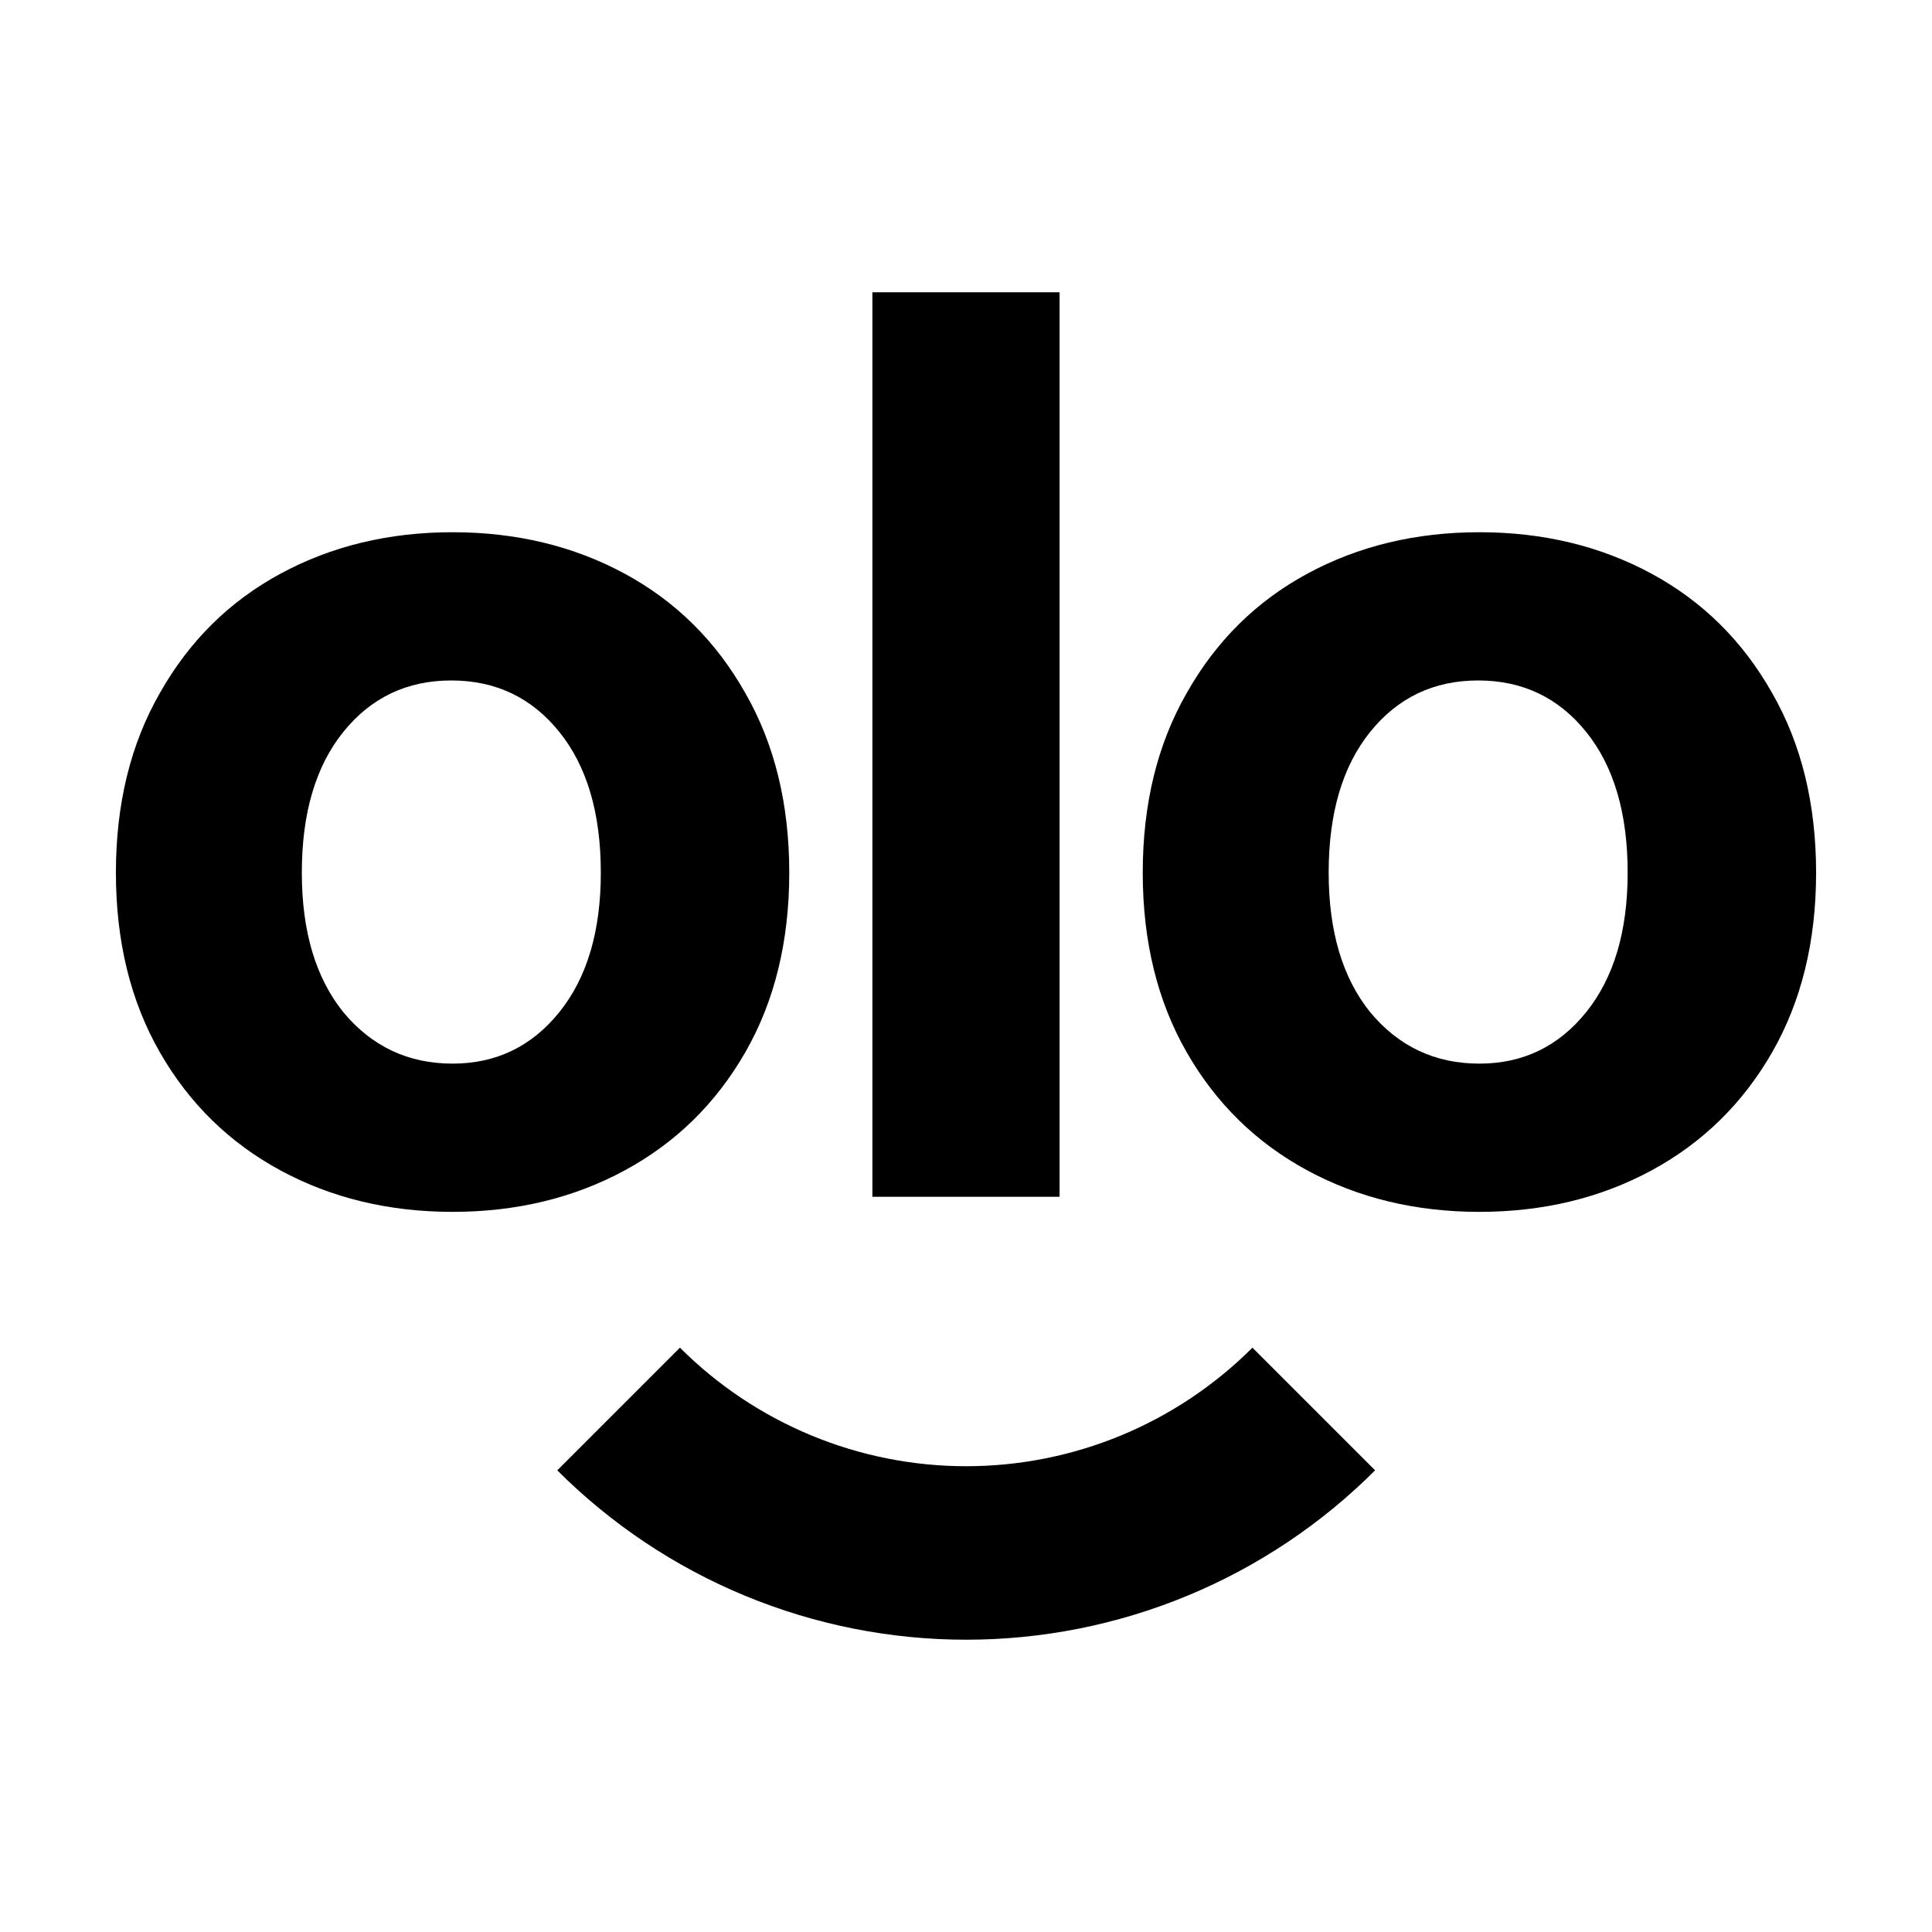
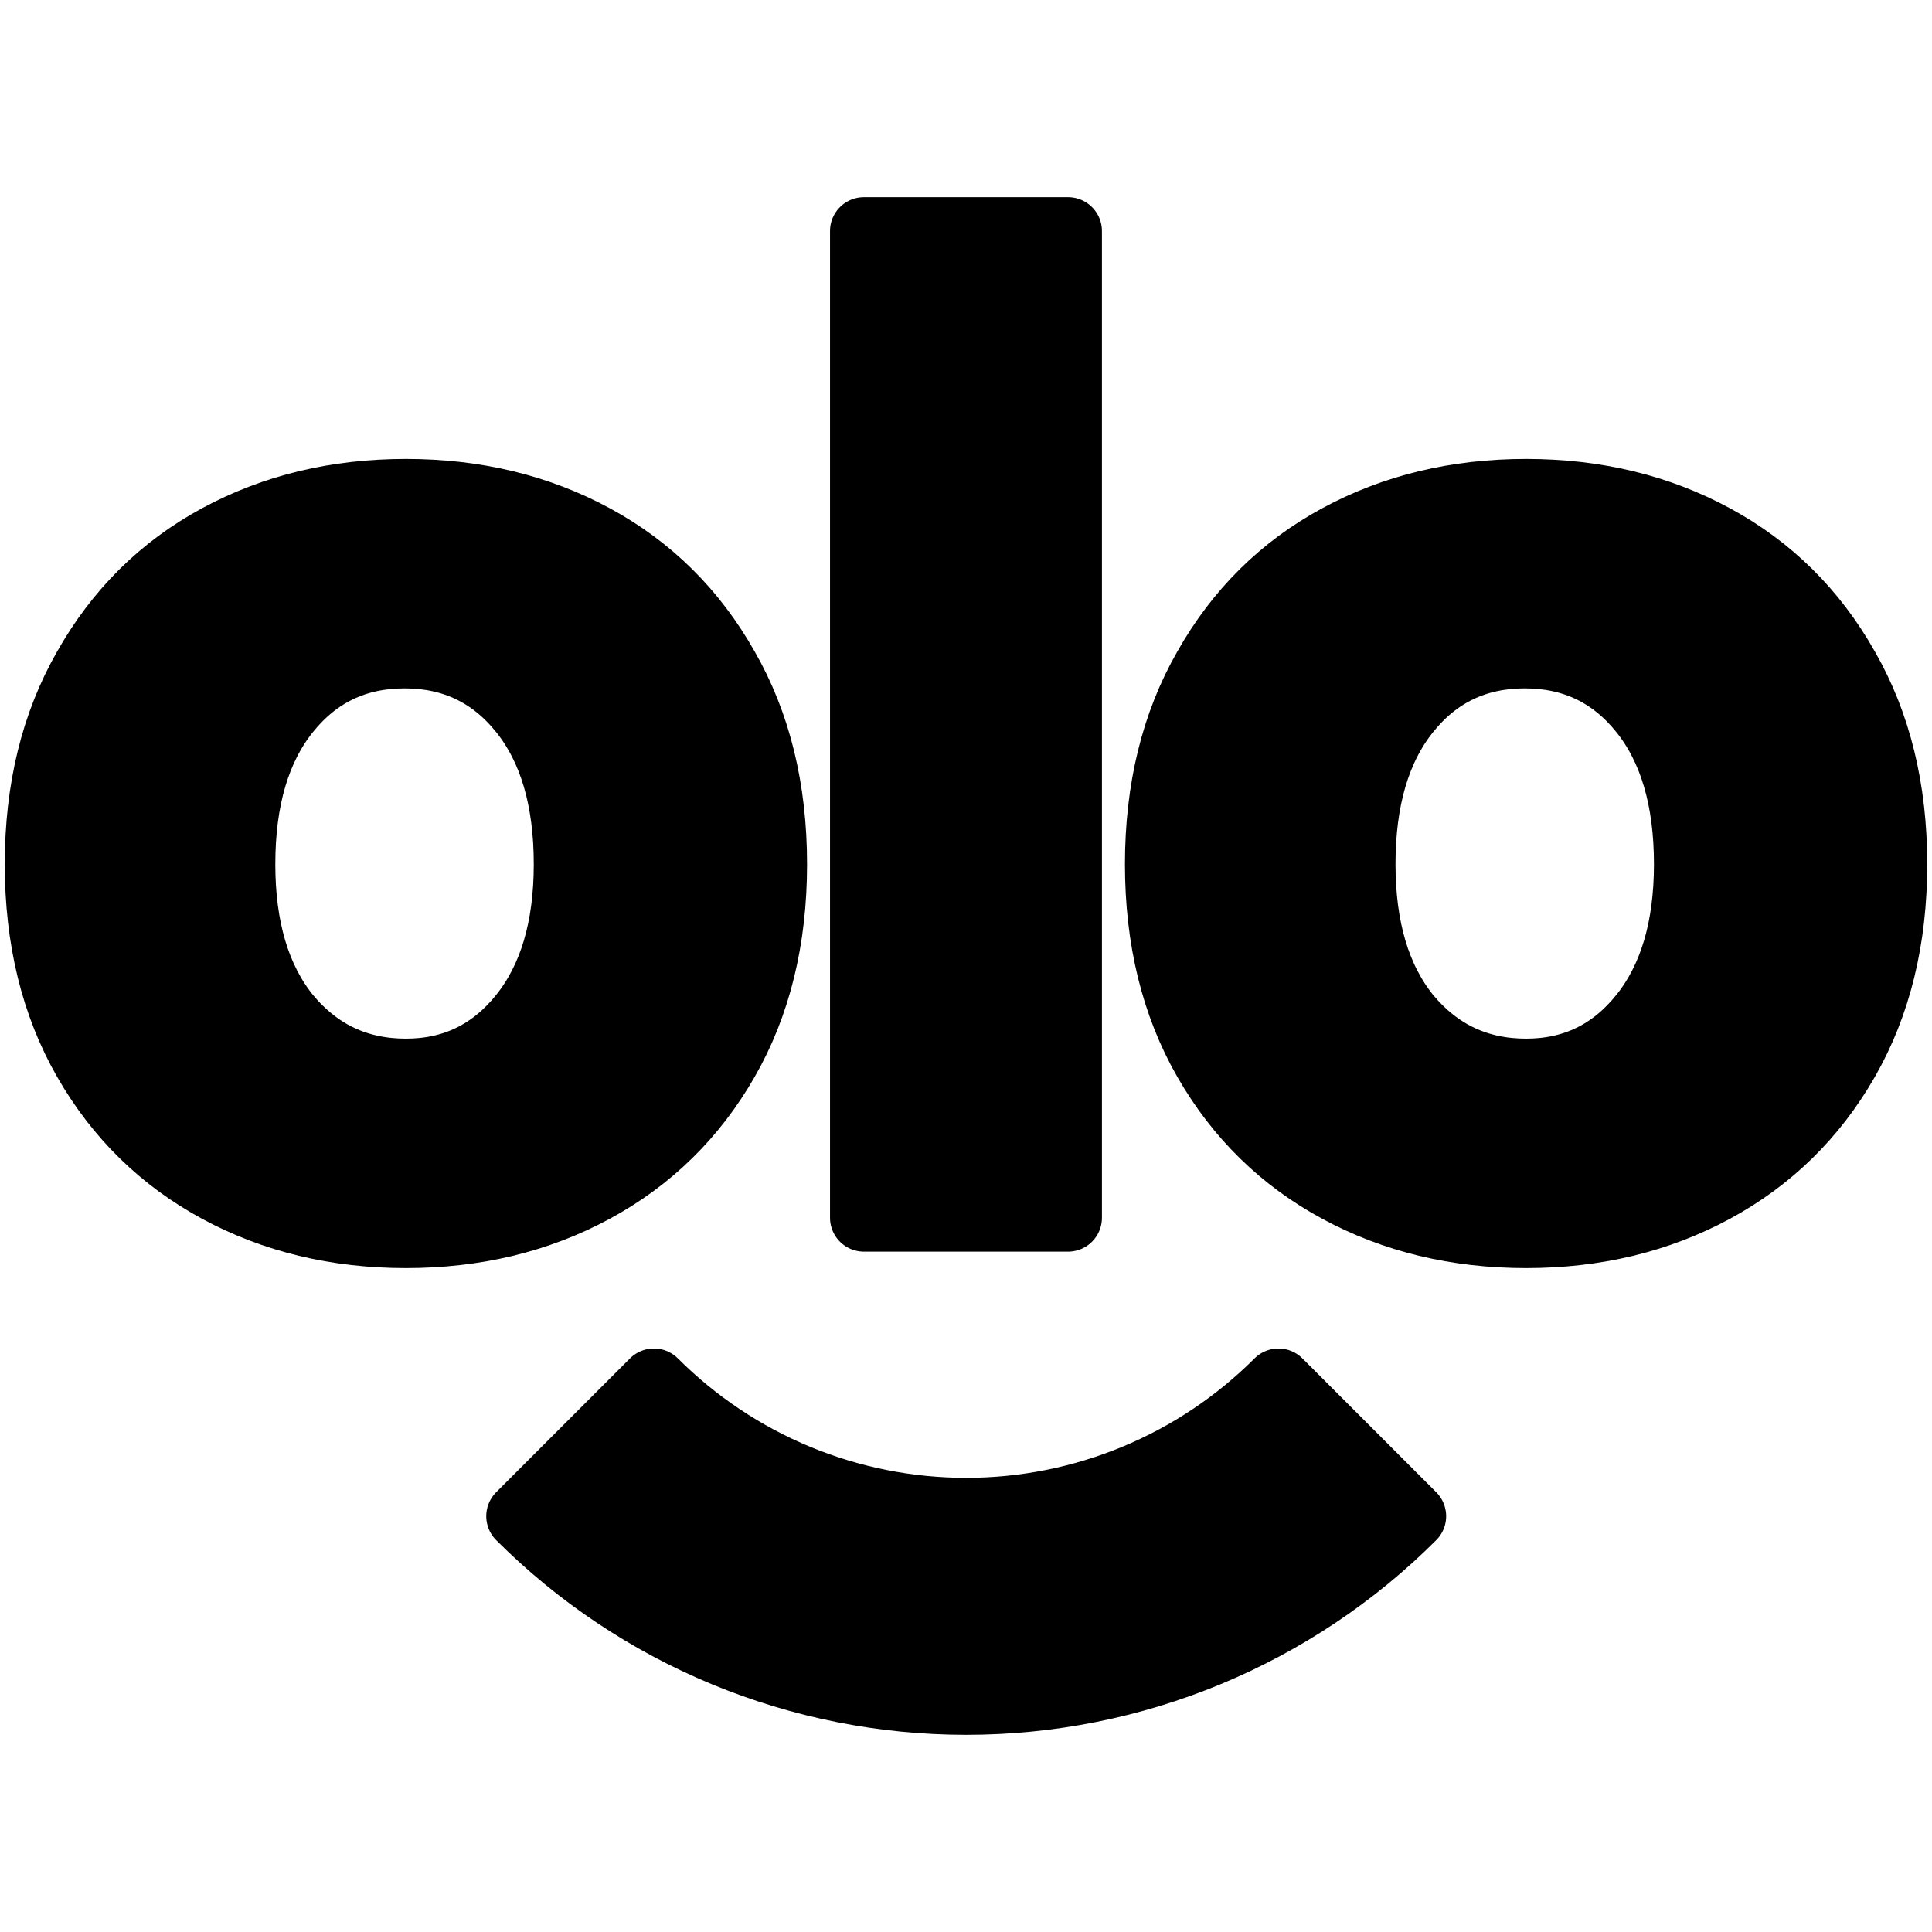
- <svg xmlns="http://www.w3.org/2000/svg" width="1024" height="1024" viewBox="19.95 19.95 280.10 280.10" fill="none">
-   <path d="M234.435 195.645C225.207 195.645 216.89 193.641 209.484 189.635C202.077 185.628 196.249 179.921 191.999 172.514C187.749 165.108 185.624 156.426 185.624 146.47C185.624 136.513 187.749 127.831 191.999 120.425C196.249 112.897 202.077 107.129 209.484 103.122C216.89 99.115 225.207 97.112 234.435 97.112C243.663 97.112 251.981 99.115 259.387 103.122C266.794 107.129 272.622 112.897 276.872 120.425C281.122 127.831 283.246 136.513 283.246 146.47C283.246 156.426 281.122 165.108 276.872 172.514C272.622 179.921 266.794 185.628 259.387 189.635C251.981 193.641 243.663 195.645 234.435 195.645ZM234.435 174.153C240.749 174.153 245.91 171.664 249.917 166.686C253.923 161.708 255.927 154.969 255.927 146.47C255.927 137.849 253.923 131.049 249.917 126.071C245.91 121.093 240.689 118.604 234.253 118.604C227.818 118.604 222.597 121.093 218.59 126.071C214.583 131.049 212.58 137.849 212.58 146.47C212.58 154.969 214.583 161.708 218.59 166.686C222.718 171.664 228 174.153 234.435 174.153Z" fill="black" />
-   <path d="M173.565 193.459H146.428V62.325H173.565V193.459Z" fill="black" />
-   <path d="M85.565 195.645C76.337 195.645 68.019 193.641 60.613 189.635C53.206 185.628 47.378 179.921 43.128 172.514C38.879 165.108 36.754 156.426 36.754 146.47C36.754 136.513 38.879 127.831 43.128 120.425C47.378 112.897 53.206 107.129 60.613 103.122C68.019 99.115 76.337 97.112 85.565 97.112C94.793 97.112 103.11 99.115 110.517 103.122C117.923 107.129 123.751 112.897 128.001 120.425C132.251 127.831 134.376 136.513 134.376 146.47C134.376 156.426 132.251 165.108 128.001 172.514C123.751 179.921 117.923 185.628 110.517 189.635C103.11 193.641 94.793 195.645 85.565 195.645ZM85.565 174.153C91.879 174.153 97.039 171.664 101.046 166.686C105.053 161.708 107.056 154.969 107.056 146.47C107.056 137.849 105.053 131.049 101.046 126.071C97.039 121.093 91.818 118.604 85.383 118.604C78.947 118.604 73.726 121.093 69.719 126.071C65.712 131.049 63.709 137.849 63.709 146.47C63.709 154.969 65.712 161.708 69.719 166.686C73.848 171.664 79.129 174.153 85.565 174.153Z" fill="black" />
-   <path d="M219.312 233.118C211.526 240.904 202.284 247.079 192.111 251.293C181.939 255.506 171.037 257.675 160.027 257.675C149.016 257.675 138.114 255.506 127.942 251.293C117.77 247.079 108.527 240.904 100.742 233.118L118.527 215.333C123.977 220.782 130.447 225.106 137.567 228.055C144.688 231.004 152.319 232.522 160.027 232.522C167.734 232.522 175.366 231.004 182.486 228.055C189.607 225.106 196.076 220.783 201.526 215.333L219.312 233.118Z" fill="black" />
+ <svg xmlns="http://www.w3.org/2000/svg" width="1024" height="1024" viewBox="31.62 31.62 256.76 256.76">
+   <path d="M234.435 195.645C225.207 195.645 216.89 193.641 209.484 189.635C202.077 185.628 196.249 179.921 191.999 172.514C187.749 165.108 185.624 156.426 185.624 146.47C185.624 136.513 187.749 127.831 191.999 120.425C196.249 112.897 202.077 107.129 209.484 103.122C216.89 99.115 225.207 97.112 234.435 97.112C243.663 97.112 251.981 99.115 259.387 103.122C266.794 107.129 272.622 112.897 276.872 120.425C281.122 127.831 283.246 136.513 283.246 146.47C283.246 156.426 281.122 165.108 276.872 172.514C272.622 179.921 266.794 185.628 259.387 189.635C251.981 193.641 243.663 195.645 234.435 195.645ZM234.435 174.153C240.749 174.153 245.91 171.664 249.917 166.686C253.923 161.708 255.927 154.969 255.927 146.47C255.927 137.849 253.923 131.049 249.917 126.071C245.91 121.093 240.689 118.604 234.253 118.604C227.818 118.604 222.597 121.093 218.59 126.071C214.583 131.049 212.58 137.849 212.58 146.47C212.58 154.969 214.583 161.708 218.59 166.686C222.718 171.664 228 174.153 234.435 174.153Z" fill="black" stroke="black" stroke-width="9" stroke-linejoin="round" />
+   <path d="M173.565 193.459H146.428V62.325H173.565V193.459Z" fill="black" stroke="black" stroke-width="9" stroke-linejoin="round" />
+   <path d="M85.565 195.645C76.337 195.645 68.019 193.641 60.613 189.635C53.206 185.628 47.378 179.921 43.128 172.514C38.879 165.108 36.754 156.426 36.754 146.47C36.754 136.513 38.879 127.831 43.128 120.425C47.378 112.897 53.206 107.129 60.613 103.122C68.019 99.115 76.337 97.112 85.565 97.112C94.793 97.112 103.11 99.115 110.517 103.122C117.923 107.129 123.751 112.897 128.001 120.425C132.251 127.831 134.376 136.513 134.376 146.47C134.376 156.426 132.251 165.108 128.001 172.514C123.751 179.921 117.923 185.628 110.517 189.635C103.11 193.641 94.793 195.645 85.565 195.645ZM85.565 174.153C91.879 174.153 97.039 171.664 101.046 166.686C105.053 161.708 107.056 154.969 107.056 146.47C107.056 137.849 105.053 131.049 101.046 126.071C97.039 121.093 91.818 118.604 85.383 118.604C78.947 118.604 73.726 121.093 69.719 126.071C65.712 131.049 63.709 137.849 63.709 146.47C63.709 154.969 65.712 161.708 69.719 166.686C73.848 171.664 79.129 174.153 85.565 174.153Z" fill="black" stroke="black" stroke-width="9" stroke-linejoin="round" />
+   <path d="M219.312 233.118C211.526 240.904 202.284 247.079 192.111 251.293C181.939 255.506 171.037 257.675 160.027 257.675C149.016 257.675 138.114 255.506 127.942 251.293C117.77 247.079 108.527 240.904 100.742 233.118L118.527 215.333C123.977 220.782 130.447 225.106 137.567 228.055C144.688 231.004 152.319 232.522 160.027 232.522C167.734 232.522 175.366 231.004 182.486 228.055C189.607 225.106 196.076 220.783 201.526 215.333L219.312 233.118Z" fill="black" stroke="black" stroke-width="9" stroke-linejoin="round" />
</svg>
